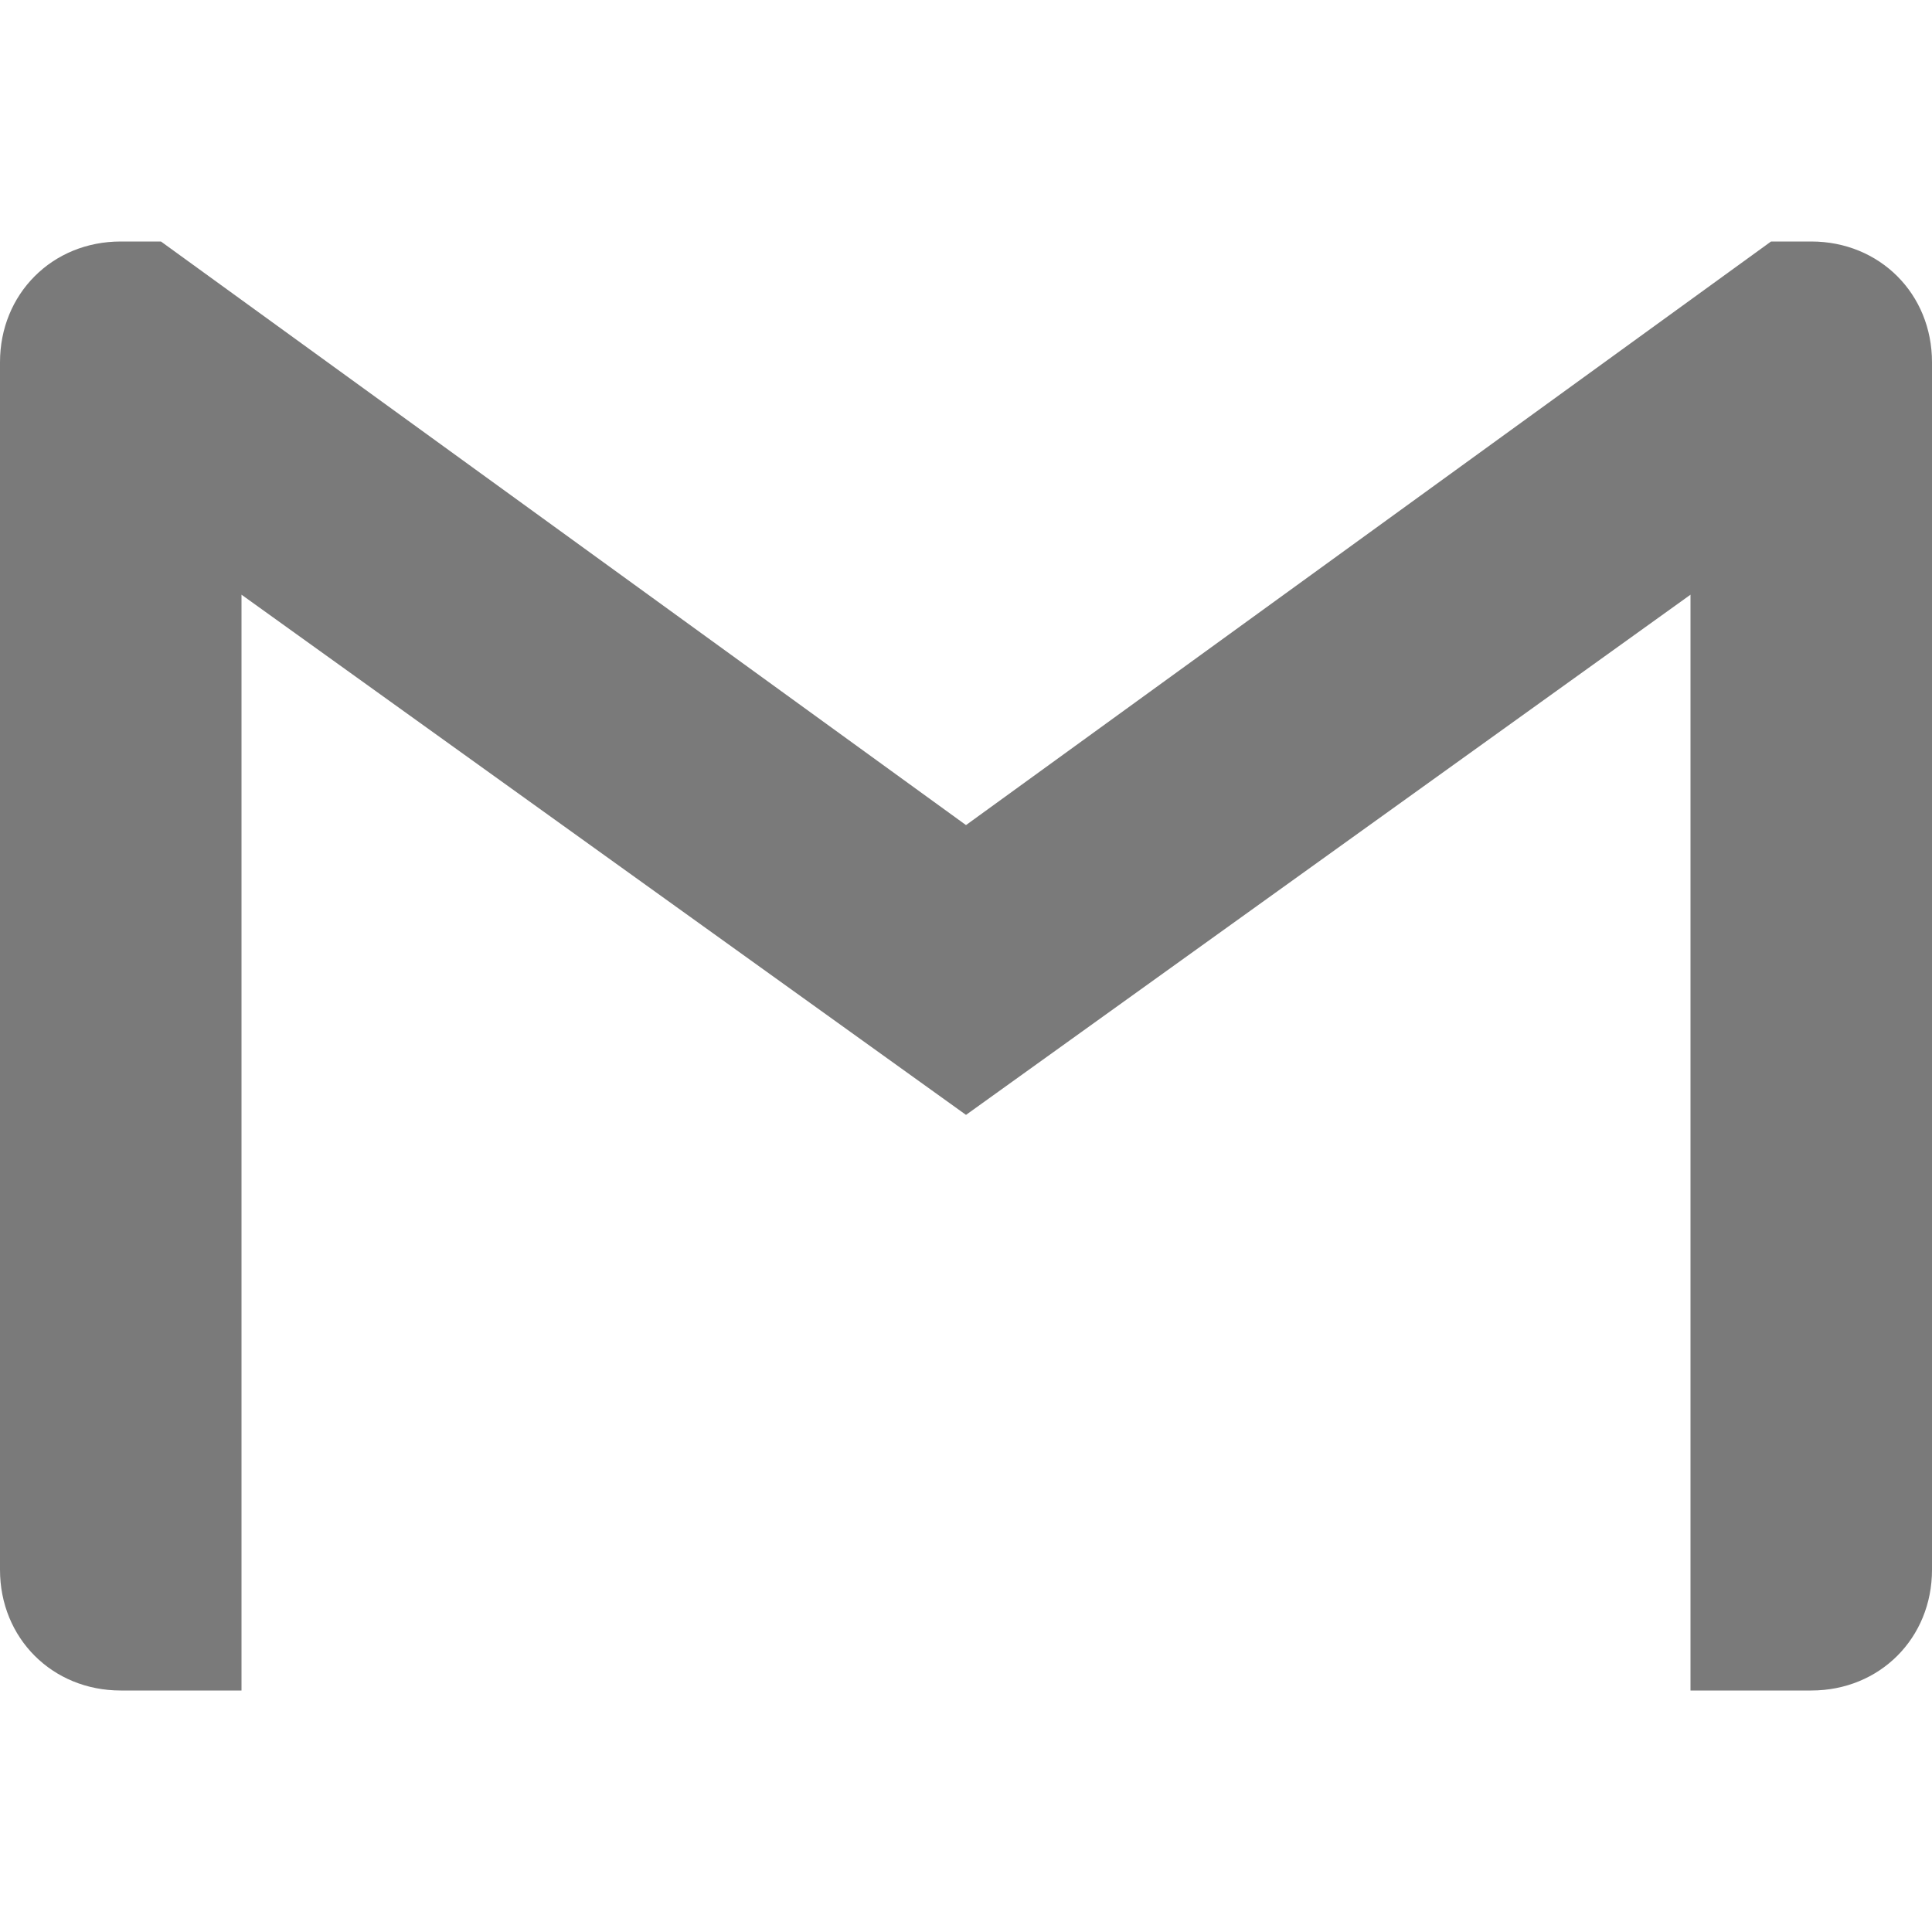
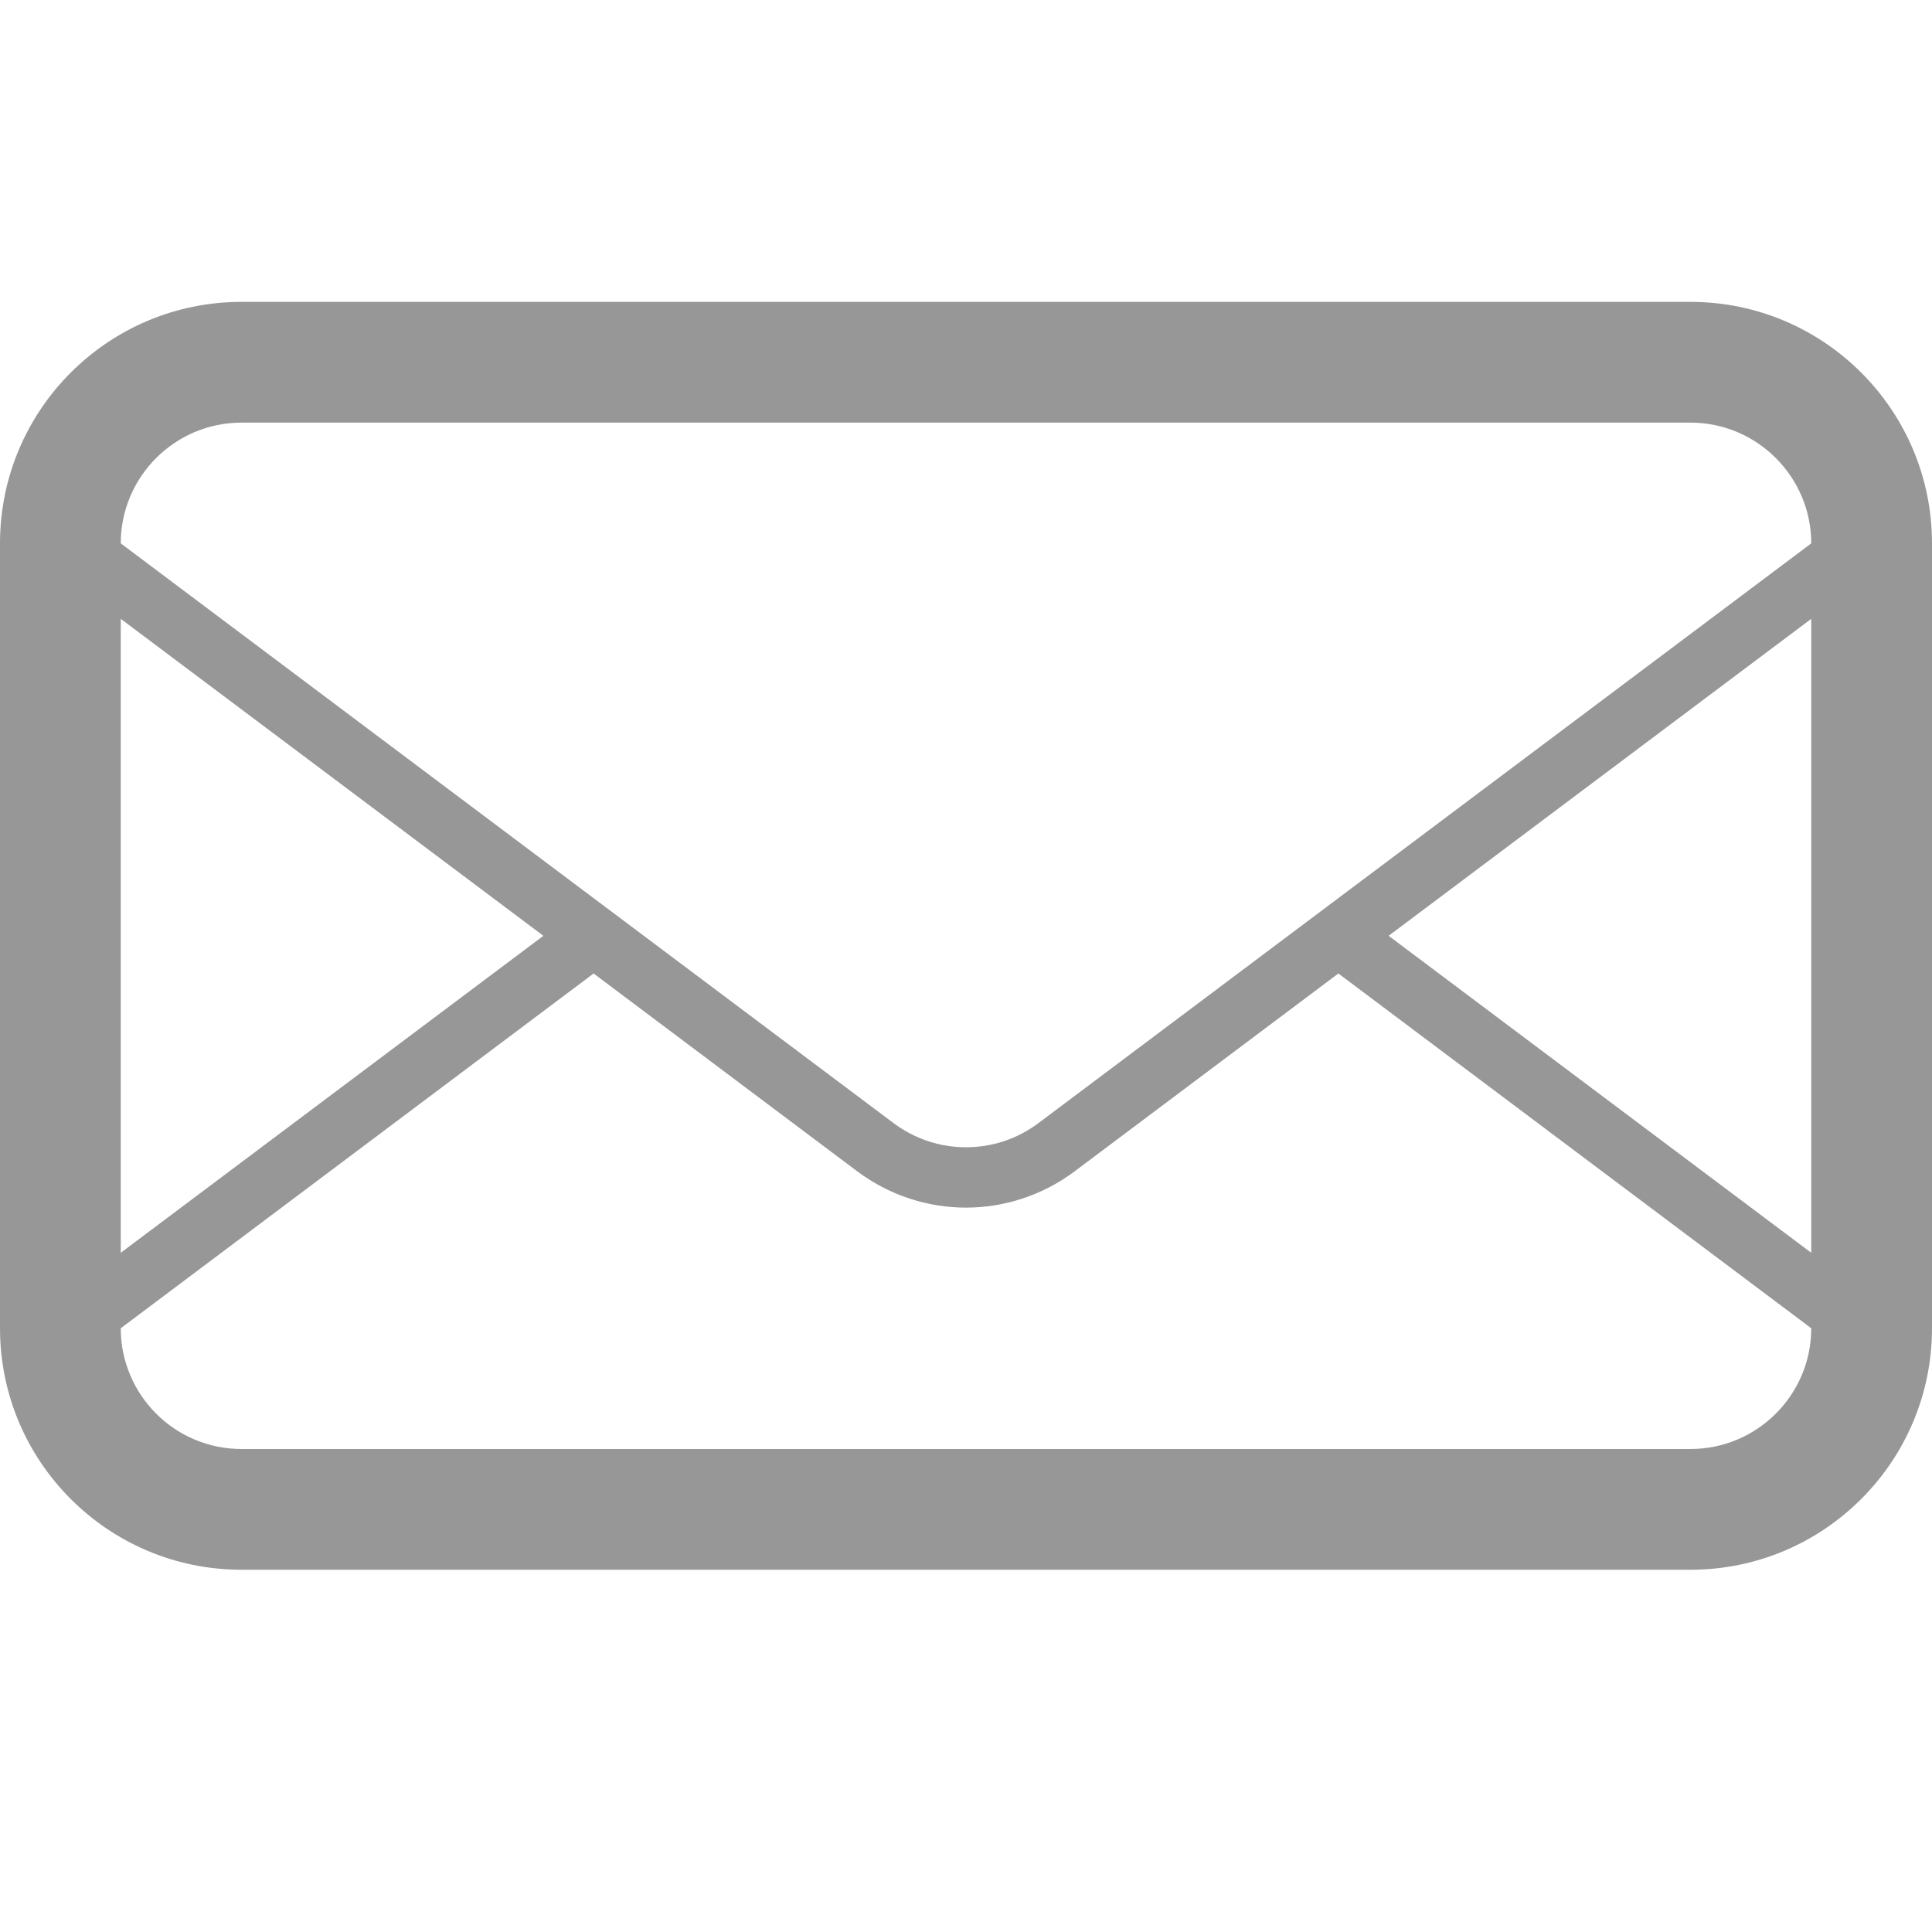
- <svg viewBox="0 0 16 16" width="16px" height="16px">
-   <path d="M16 3v10c0 .567-.433 1-1 1h-1V4.925L8 9.233 2 4.925V14H1c-.567 0-1-.433-1-1V3c0-.283.108-.533.287-.712C.467 2.107.718 2 1 2h.333L8 6.833 14.667 2H15c.283 0 .533.108.713.288.179.179.287.429.287.712z" fill-rule="evenodd" fill="#7a7a7a" />
+ <svg xmlns="http://www.w3.org/2000/svg" width="16" height="16" viewBox="0 0 16 16" fill="none">
+   <path d="M14 2.5H2C0.895 2.5 0 3.396 0 4.5V11C0 12.104 0.895 13 2 13H14C15.104 13 16 12.104 16 11V4.5C16 3.396 15.104 2.5 14 2.5ZM1 5.125L4.5 7.75L1 10.375V5.125ZM15 11C15 11.552 14.551 12 14 12H2C1.448 12 1 11.552 1 11L4.916 8.062L7.1 9.701C7.367 9.9 7.683 10.001 8 10.001C8.316 10.001 8.633 9.9 8.899 9.701L11.084 8.062L15 11ZM15 10.375L11.5 7.75L15 5.125V10.375ZM8.6 9.301C8.425 9.432 8.218 9.501 8 9.501C7.782 9.501 7.574 9.431 7.4 9.301L5.332 7.75L4.916 7.438L1 4.5V4.5C1 3.949 1.448 3.5 2 3.5H14C14.551 3.5 15 3.949 15 4.5L8.6 9.301Z" fill="#333333" fill-opacity="0.51" />
</svg>
